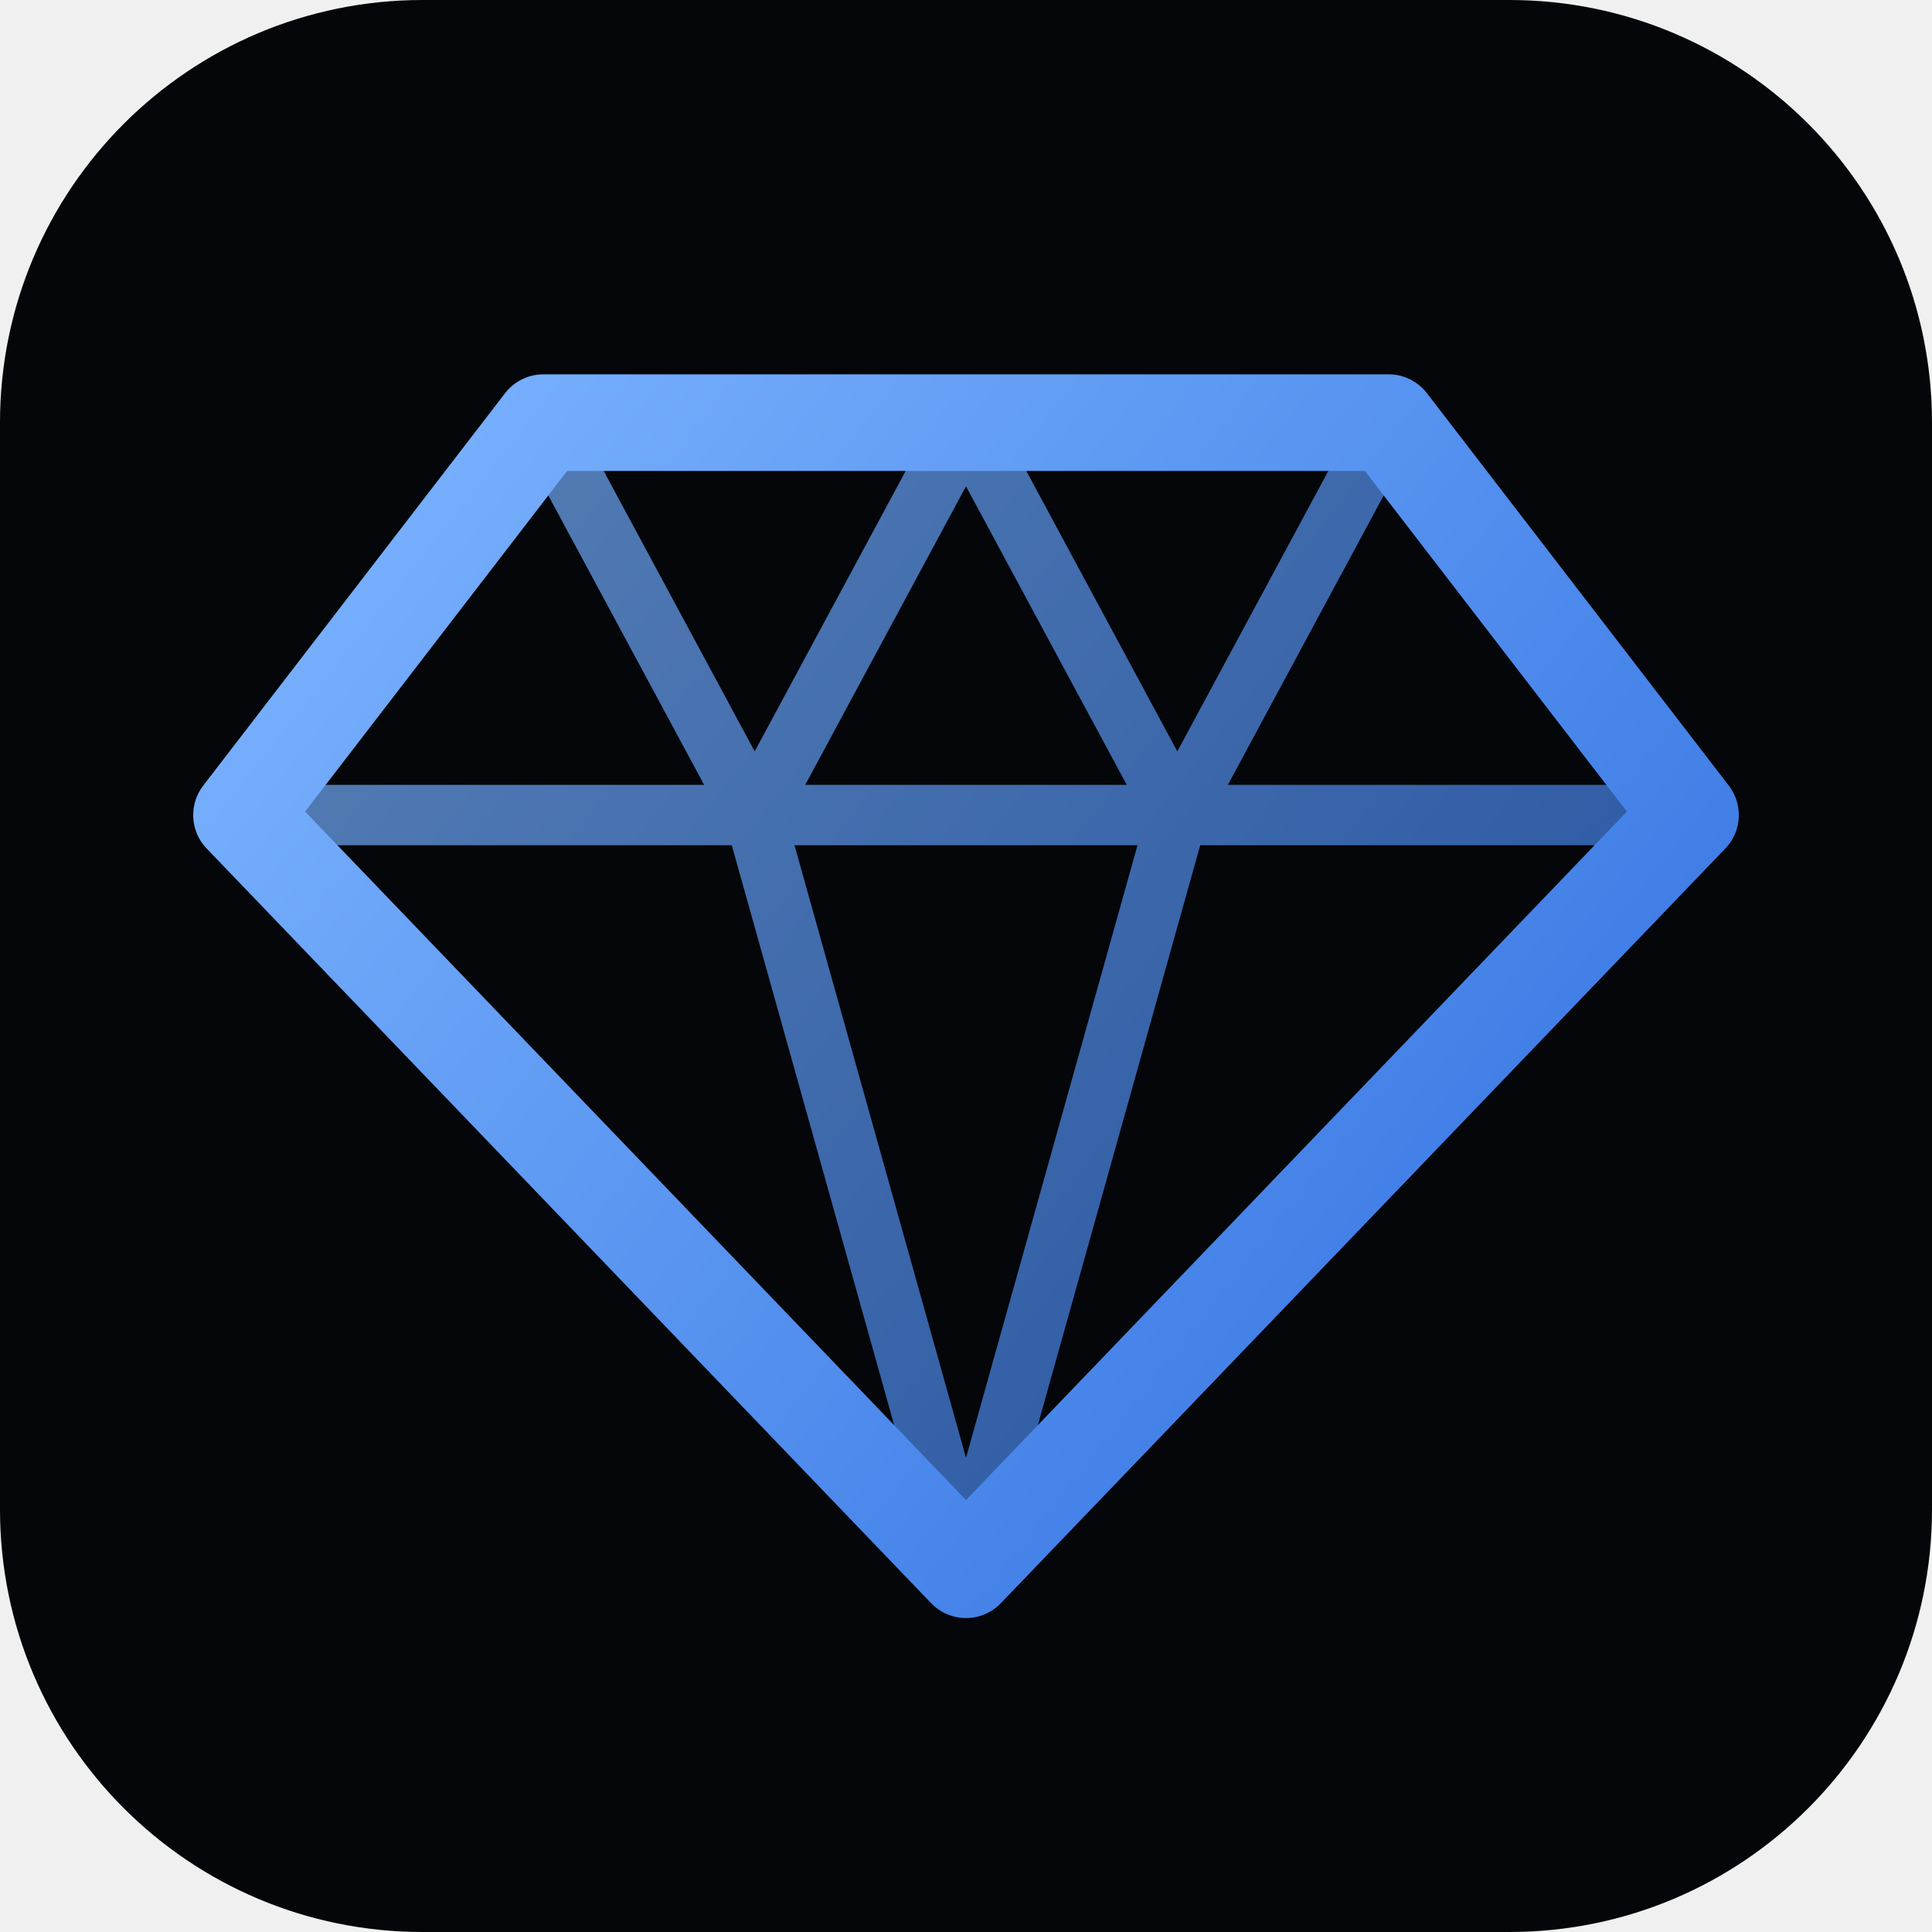
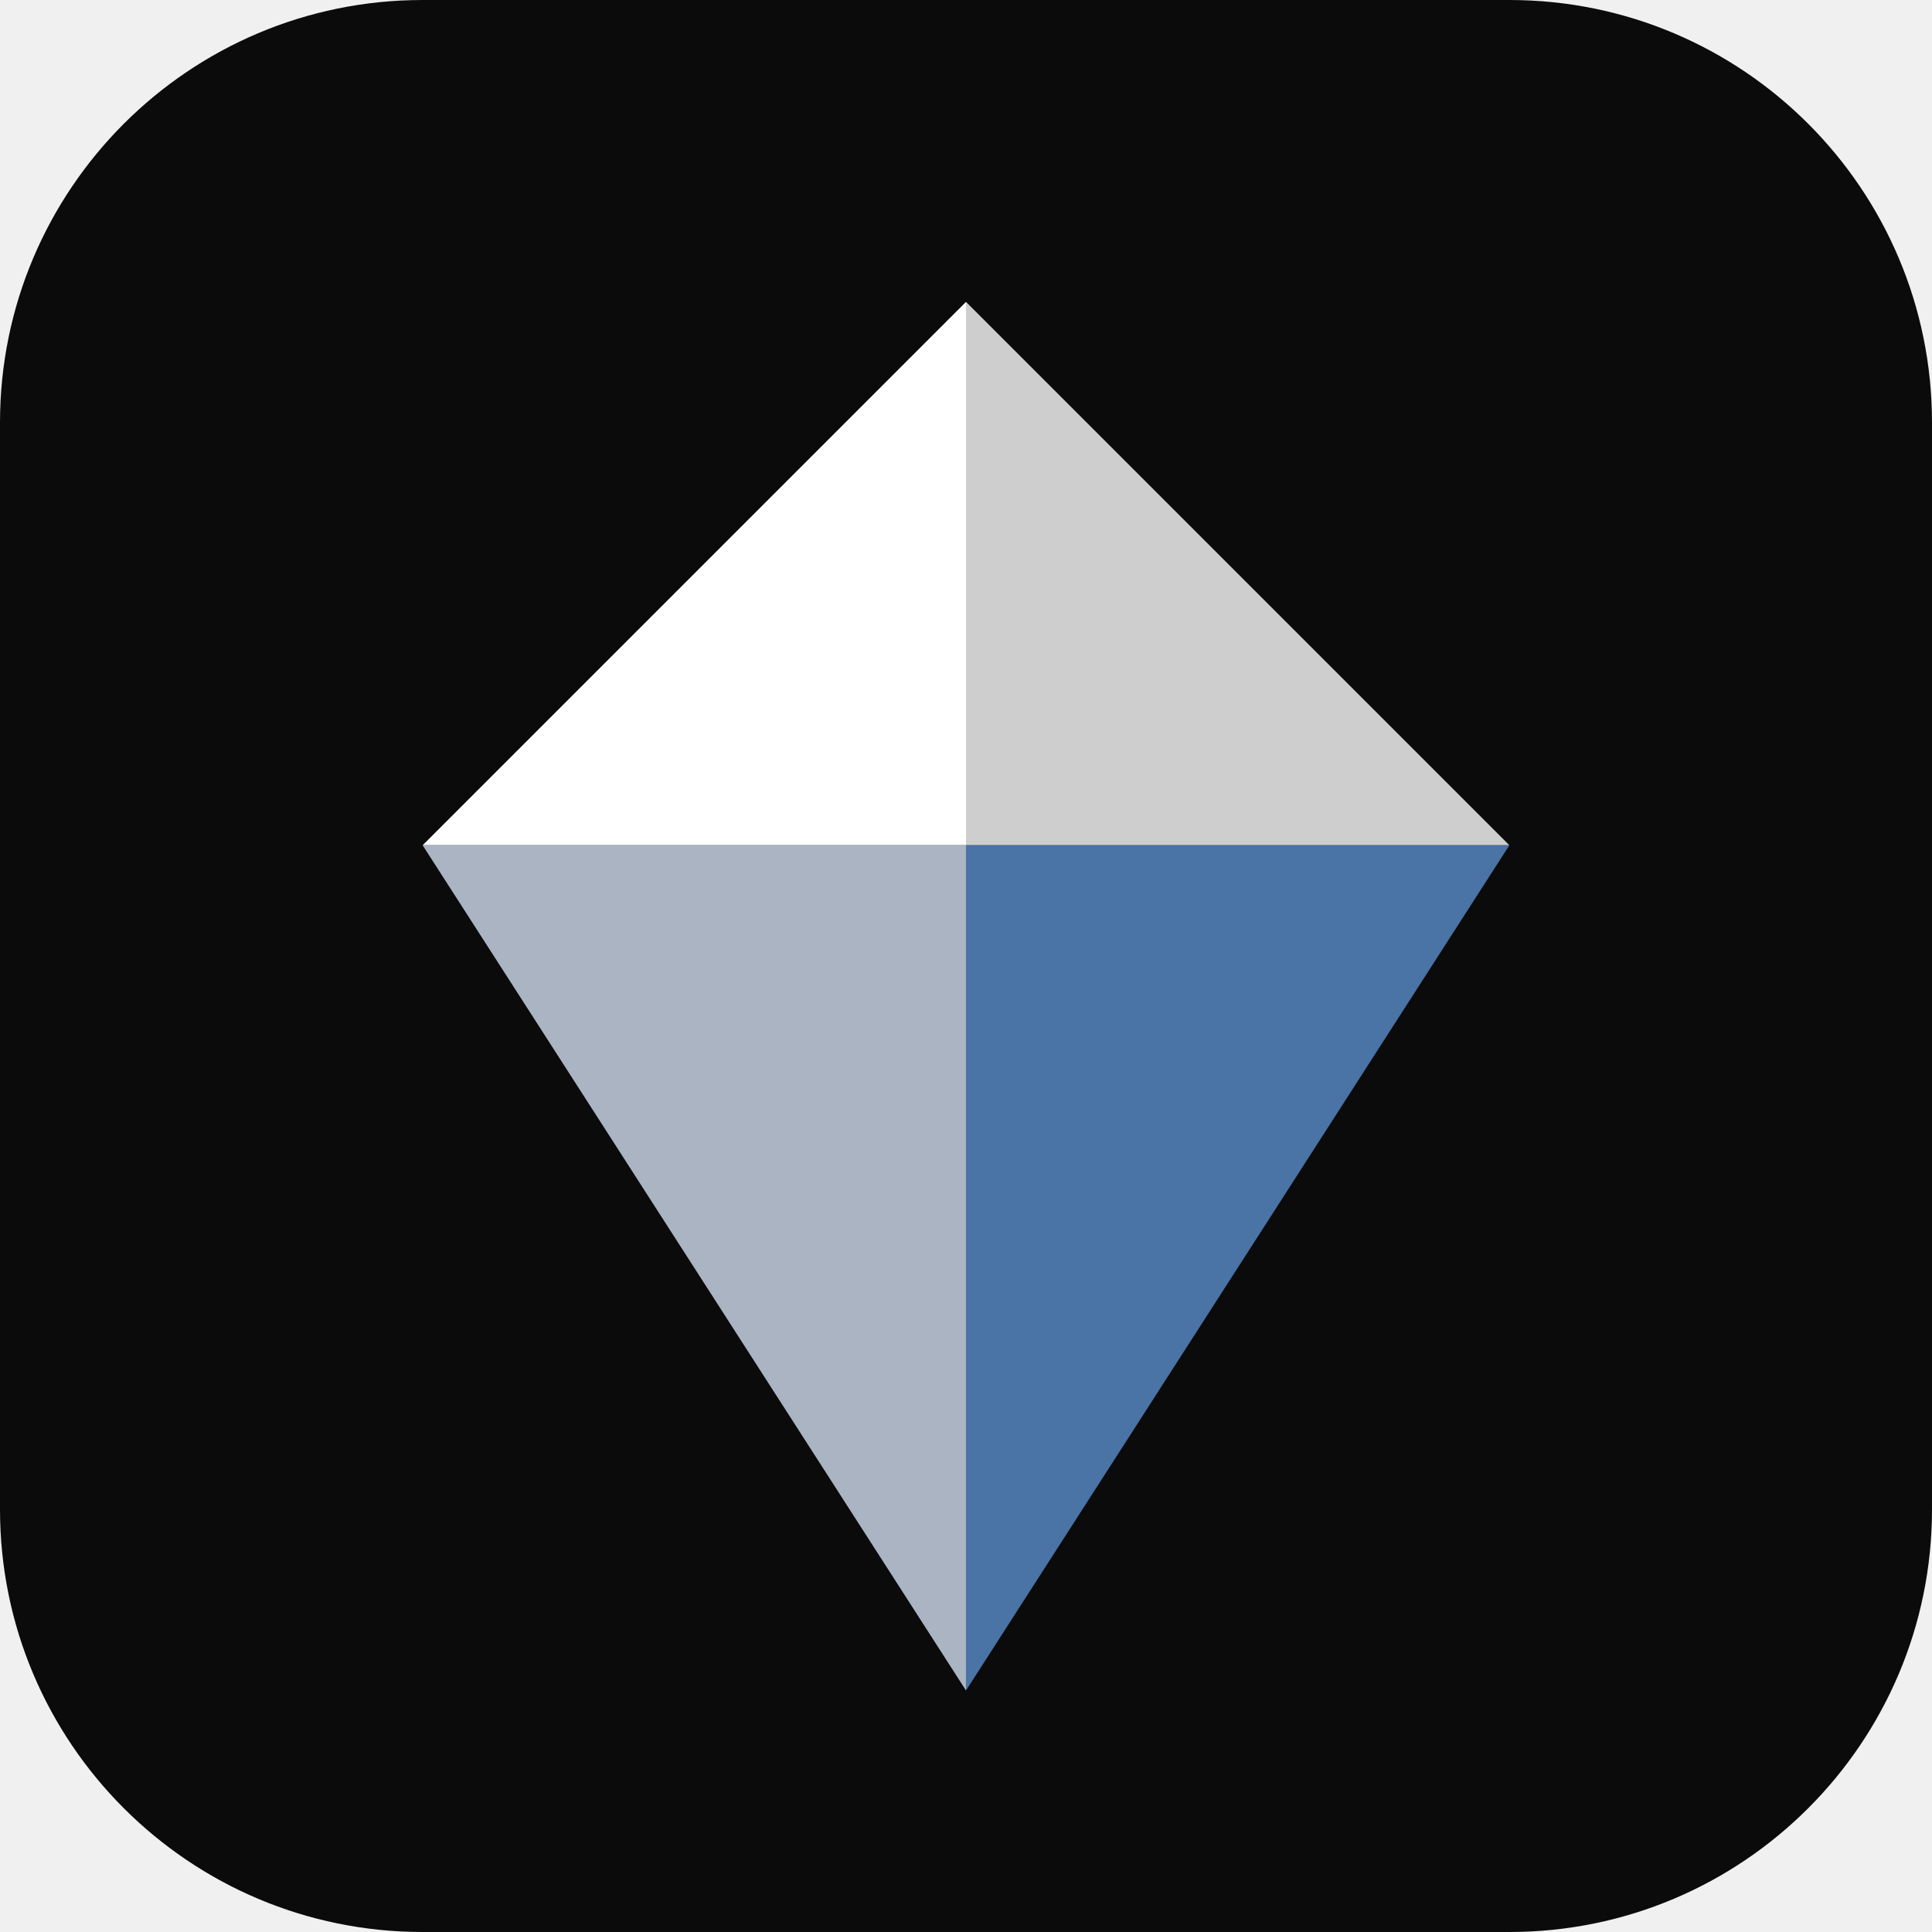
<svg xmlns="http://www.w3.org/2000/svg" viewBox="0 0 32 32" fill="none">
-   <rect width="32" height="32" rx="7" fill="#04060a" />
-   <path d="M9 7h14l5 6.5L16 26 4 13.5 9 7z" stroke="url(#g)" stroke-width="1.6" stroke-linejoin="round" />
-   <path d="M4 13.5h24M9 7l3.5 6.5L16 7l3.5 6.5L23 7M12.5 13.5 16 26l3.5-12.5" stroke="url(#g)" stroke-width="1" stroke-linejoin="round" opacity=".7" />
-   <defs>
-     <linearGradient id="g" x1="4" y1="7" x2="28" y2="26" gradientUnits="userSpaceOnUse">
-       <stop stop-color="#7db5ff" />
-       <stop offset="1" stop-color="#2f6fe0" />
-     </linearGradient>
-   </defs>
+   <rect width="32" height="32" rx="7" fill="#0b0b0b" />
+   <path d="M16 5 7 14 16 14Z" fill="#ffffff" />
+   <path d="M16 5 25 14 16 14Z" fill="#cecece" />
+   <path d="M7 14 16 14 16 28Z" fill="#aab4c2" />
+   <path d="M25 14 16 14 16 28Z" fill="#4a73a6" />
</svg>
